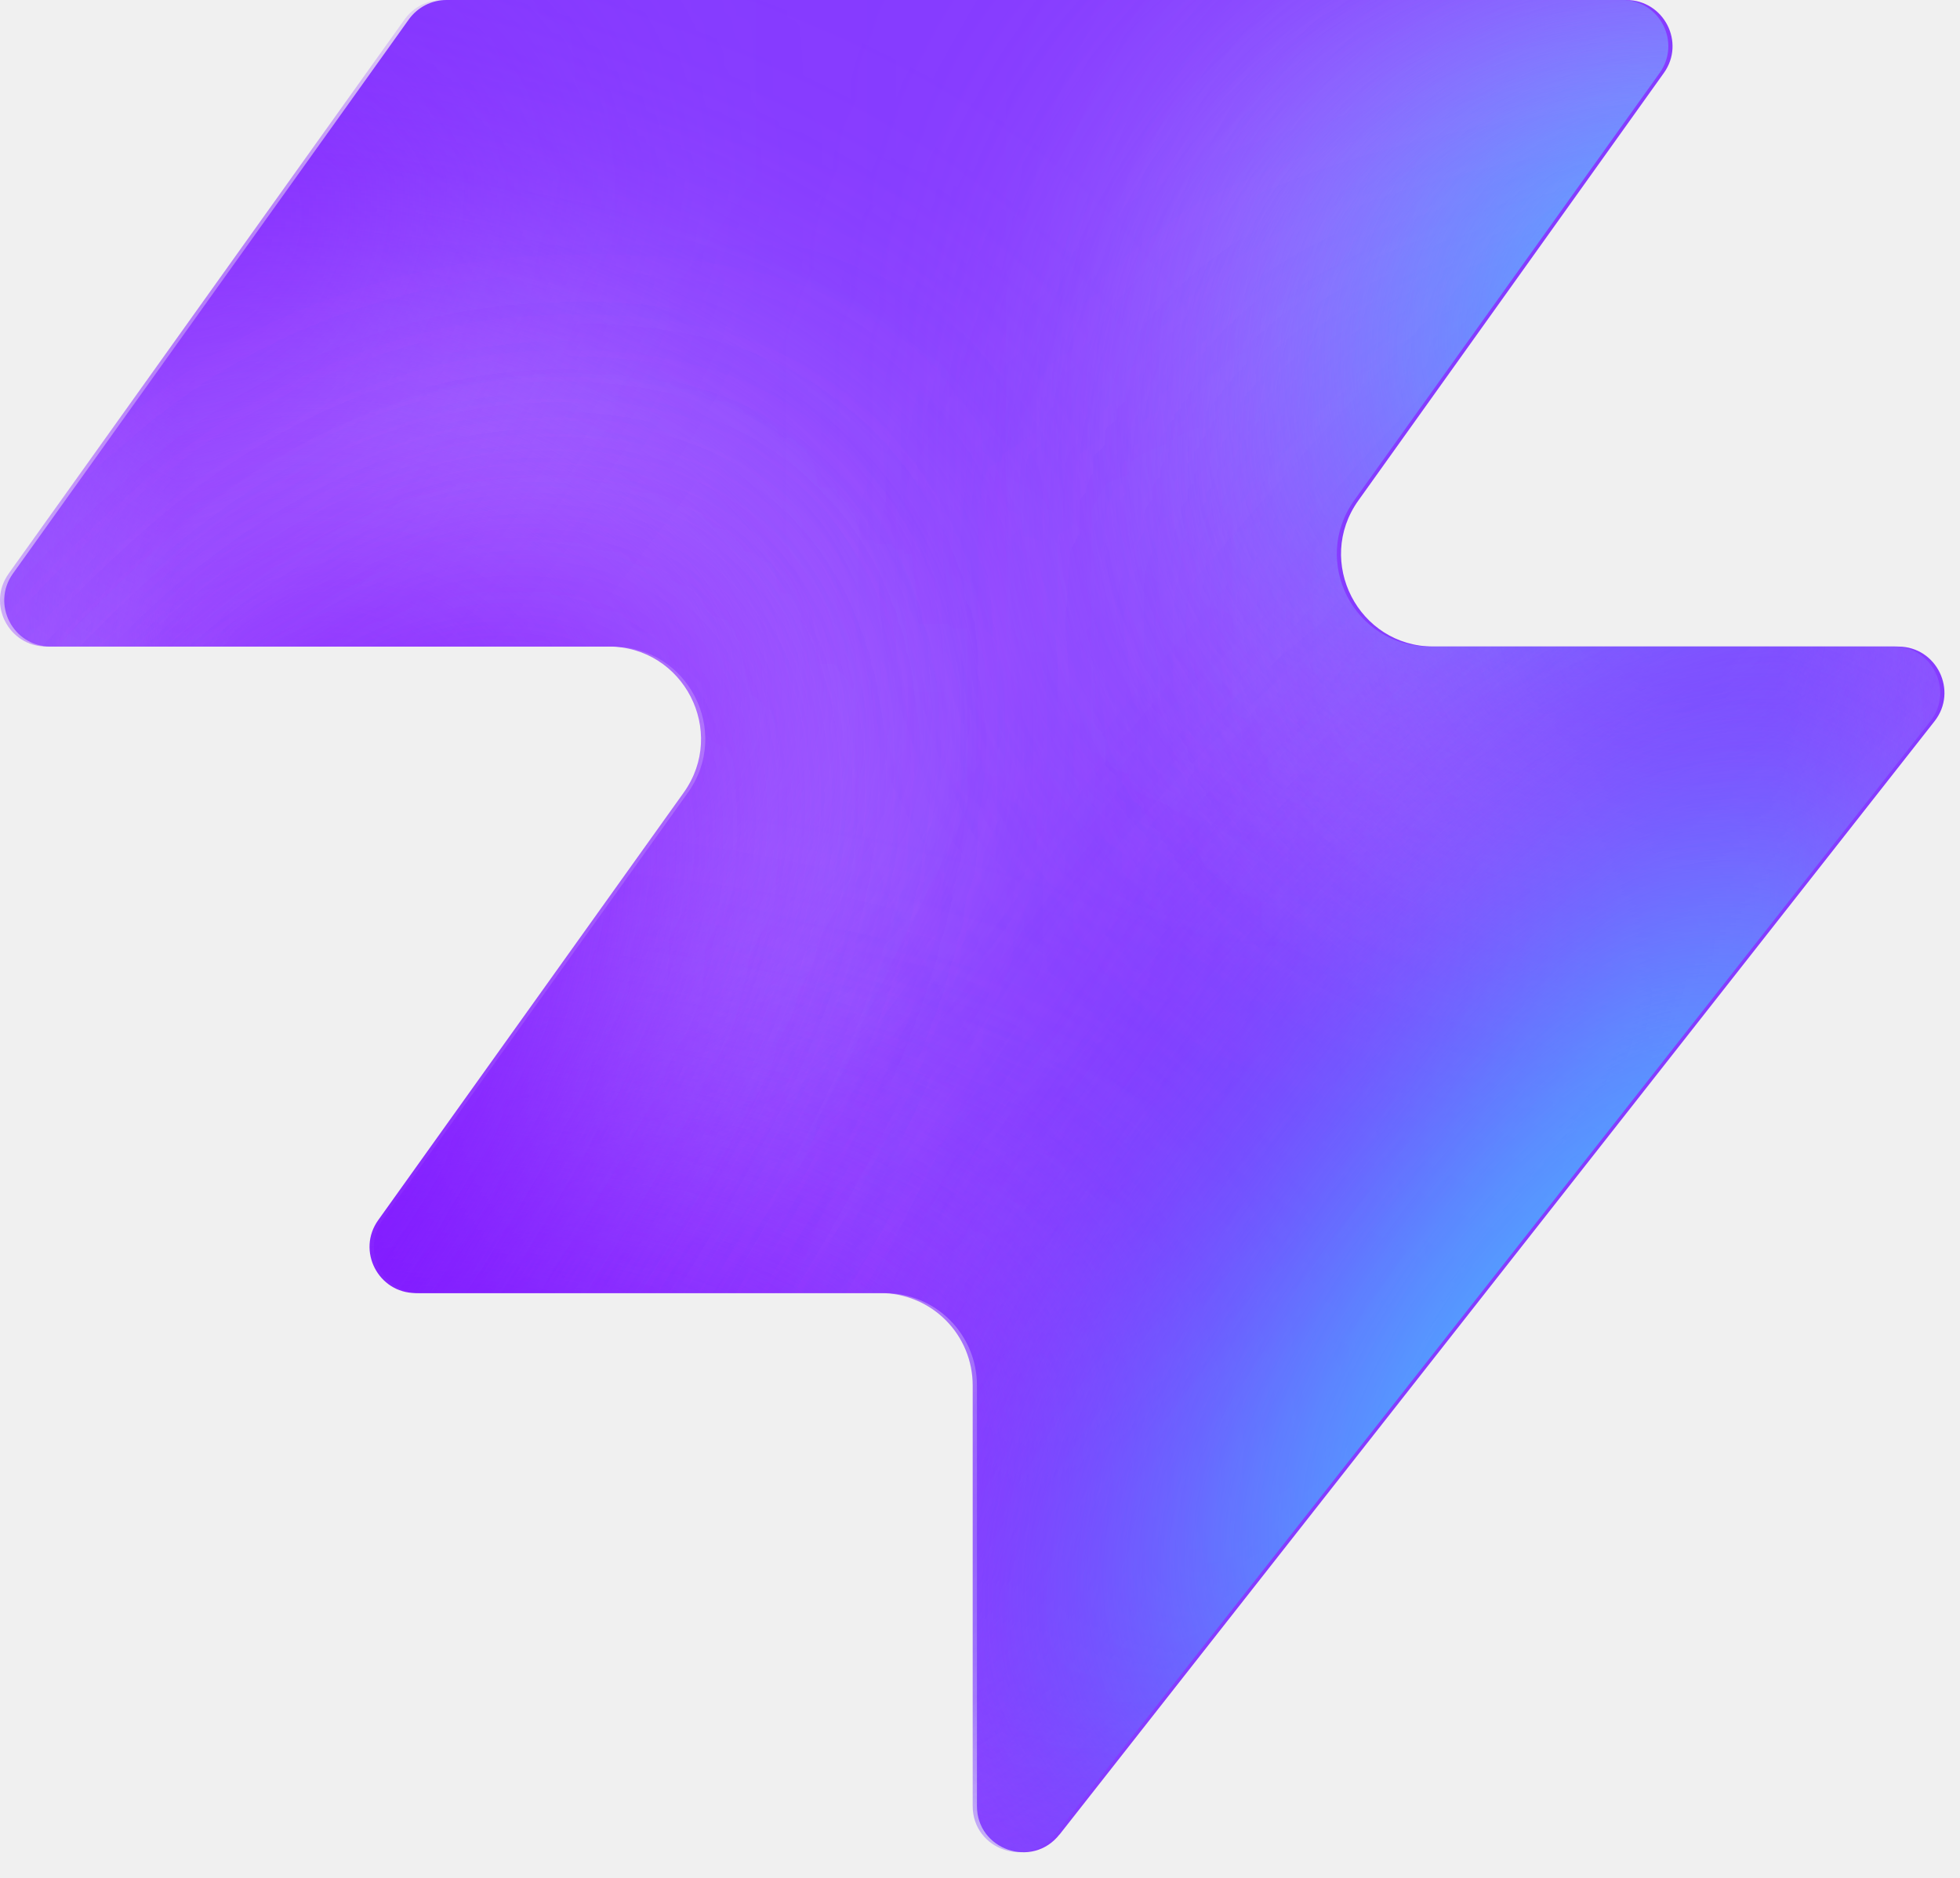
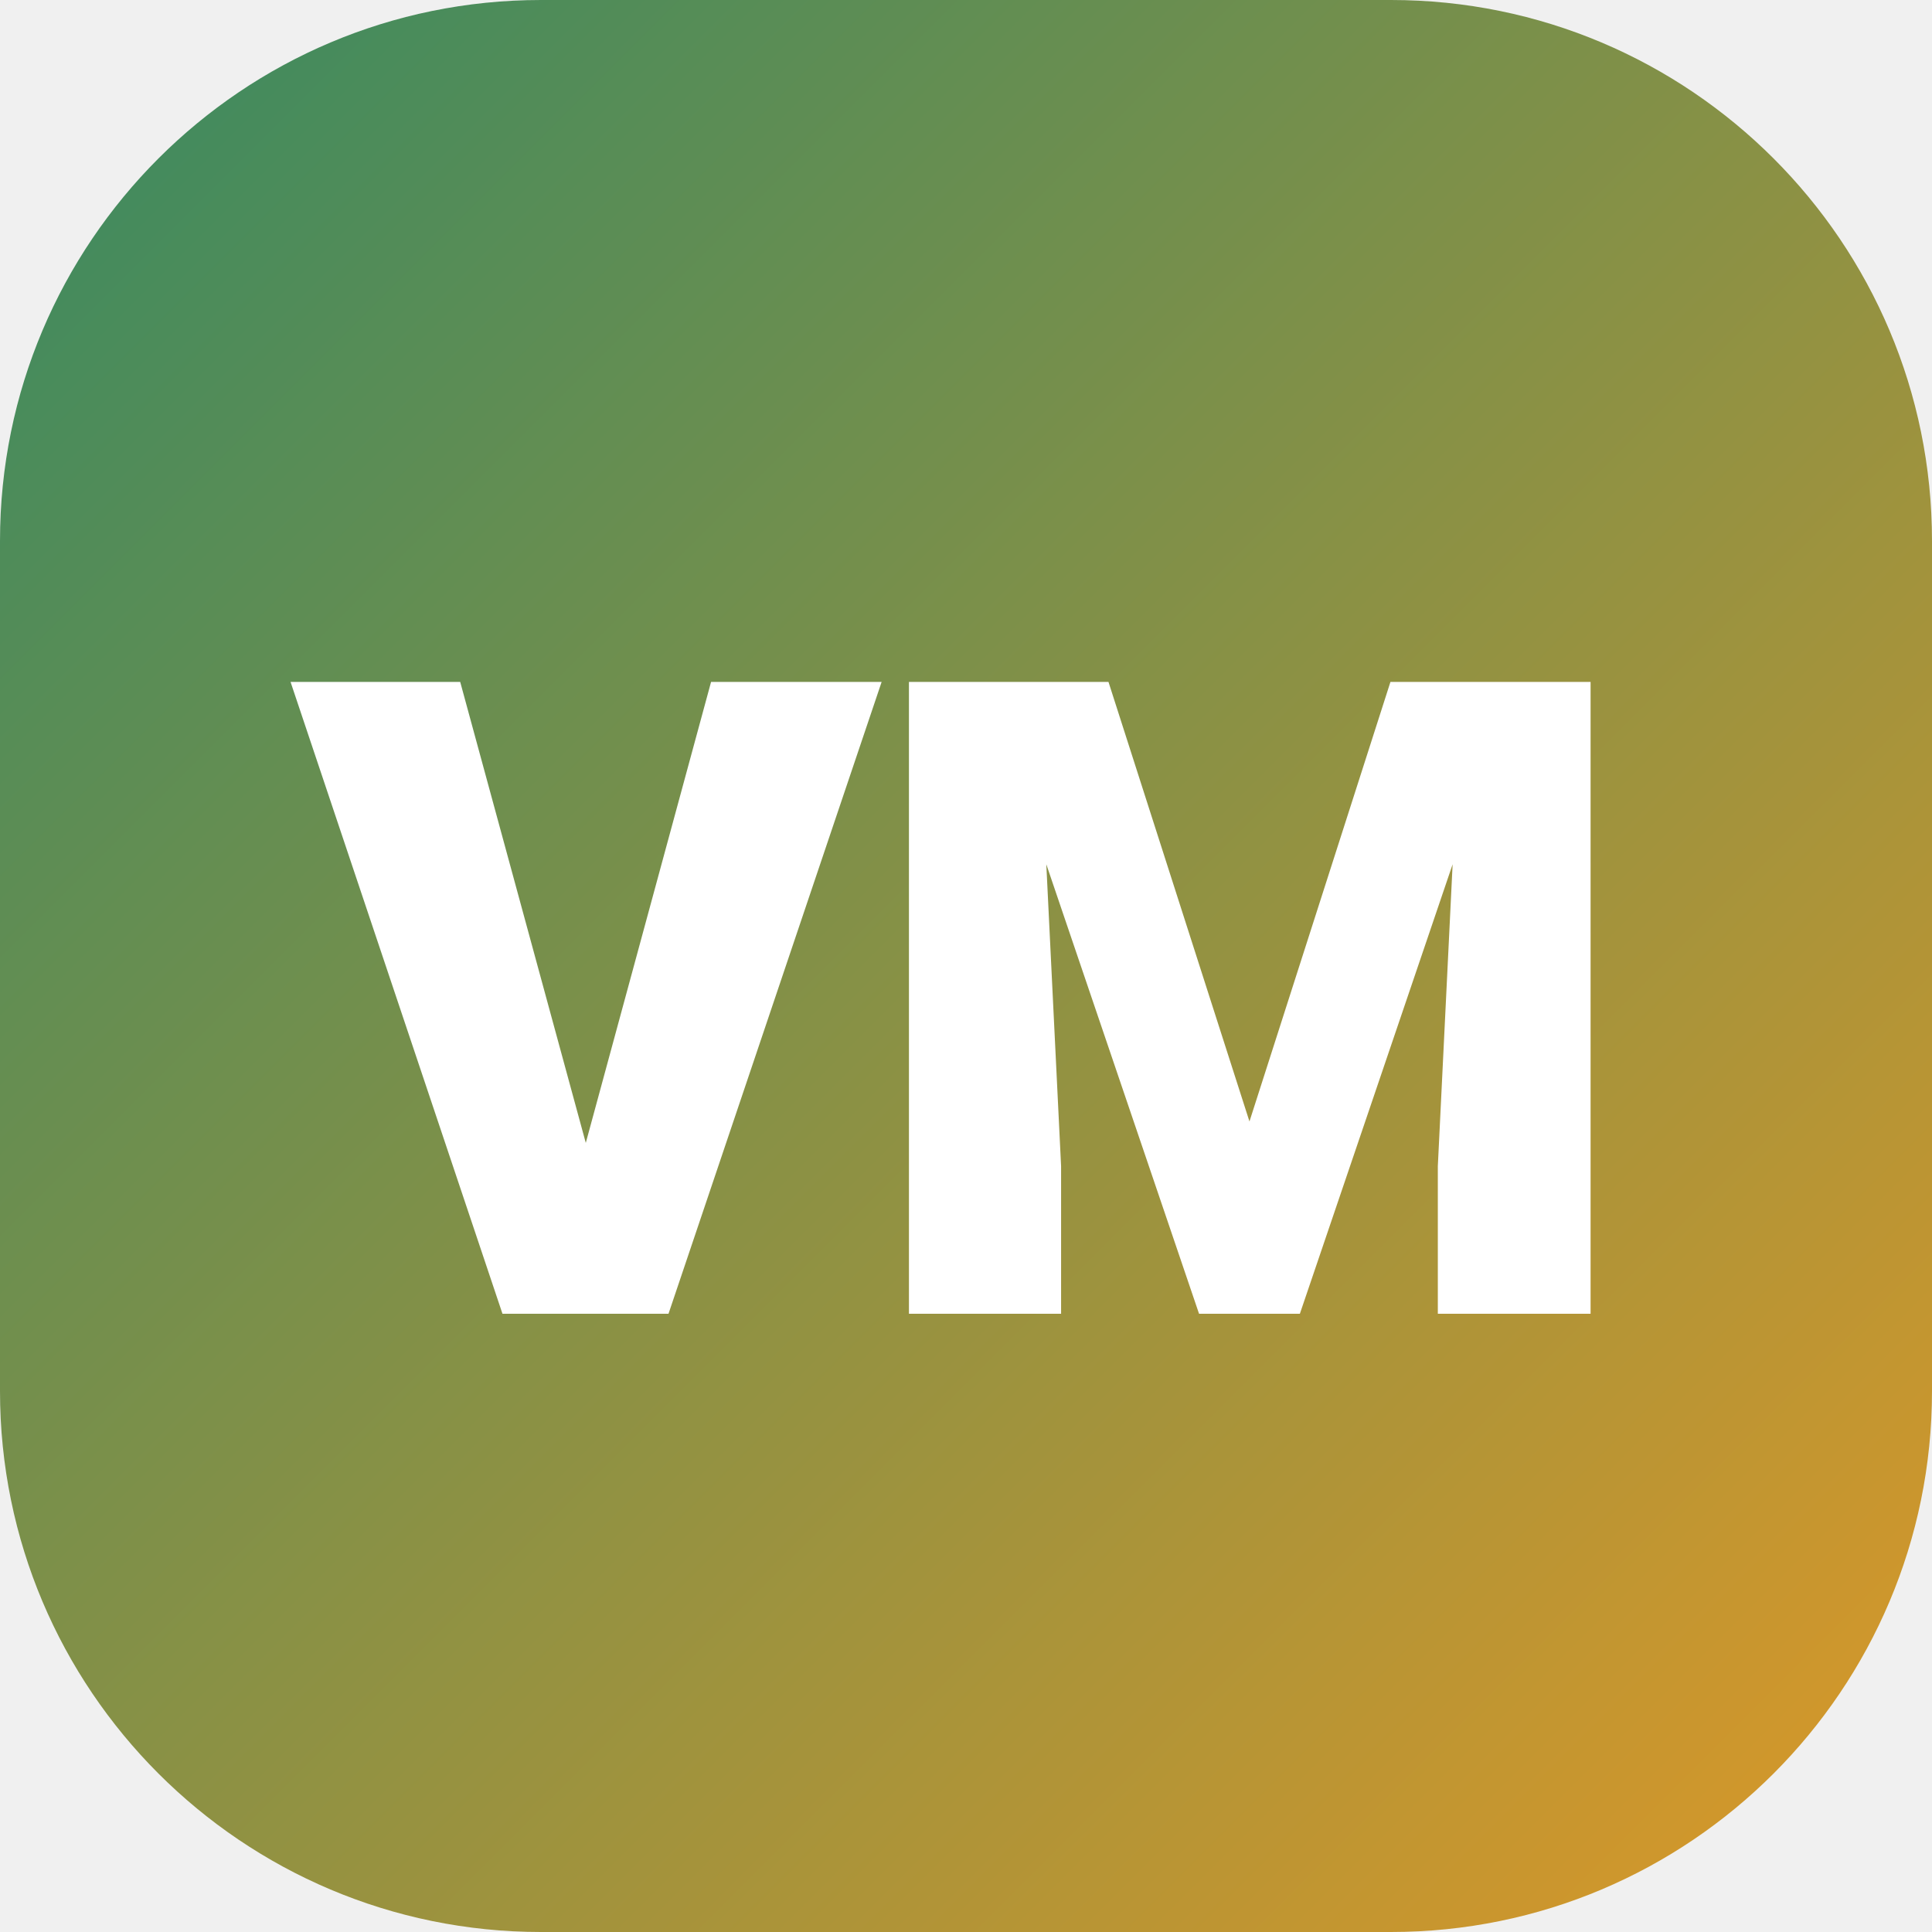
- <svg xmlns="http://www.w3.org/2000/svg" width="48" height="46" fill="none" viewBox="0 0 48 46">
-   <path fill="#863bff" d="M25.946 44.938c-.664.845-2.021.375-2.021-.698V33.937a2.26 2.26 0 0 0-2.262-2.262H10.287c-.92 0-1.456-1.04-.92-1.788l7.48-10.471c1.07-1.497 0-3.578-1.842-3.578H1.237c-.92 0-1.456-1.04-.92-1.788L10.013.474c.214-.297.556-.474.92-.474h28.894c.92 0 1.456 1.04.92 1.788l-7.48 10.471c-1.07 1.498 0 3.579 1.842 3.579h11.377c.943 0 1.473 1.088.89 1.83L25.947 44.94z" style="fill:#863bff;fill:color(display-p3 .525 .23 1);fill-opacity:1" />
-   <mask id="a" width="48" height="46" x="0" y="0" maskUnits="userSpaceOnUse" style="mask-type:alpha">
-     <path fill="#000" d="M25.842 44.938c-.664.844-2.021.375-2.021-.698V33.937a2.26 2.26 0 0 0-2.262-2.262H10.183c-.92 0-1.456-1.04-.92-1.788l7.48-10.471c1.07-1.498 0-3.579-1.842-3.579H1.133c-.92 0-1.456-1.04-.92-1.787L9.91.473c.214-.297.556-.474.92-.474h28.894c.92 0 1.456 1.04.92 1.788l-7.48 10.471c-1.07 1.498 0 3.578 1.842 3.578h11.377c.943 0 1.473 1.088.89 1.832L25.843 44.94z" style="fill:#000;fill-opacity:1" />
-   </mask>
-   <g mask="url(#a)">
-     <g filter="url(#b)">
-       <ellipse cx="5.508" cy="14.704" fill="#ede6ff" rx="5.508" ry="14.704" style="fill:#ede6ff;fill:color(display-p3 .927 .903 1);fill-opacity:1" transform="matrix(.00324 1 1 -.00324 -4.47 31.516)" />
-     </g>
-     <g filter="url(#c)">
-       <ellipse cx="10.399" cy="29.851" fill="#ede6ff" rx="10.399" ry="29.851" style="fill:#ede6ff;fill:color(display-p3 .927 .903 1);fill-opacity:1" transform="matrix(.00324 1 1 -.00324 -39.328 7.883)" />
-     </g>
-     <g filter="url(#d)">
-       <ellipse cx="5.508" cy="30.487" fill="#7e14ff" rx="5.508" ry="30.487" style="fill:#7e14ff;fill:color(display-p3 .492 .077 1);fill-opacity:1" transform="rotate(89.814 -25.913 -14.639)scale(1 -1)" />
-     </g>
-     <g filter="url(#e)">
-       <ellipse cx="5.508" cy="30.599" fill="#7e14ff" rx="5.508" ry="30.599" style="fill:#7e14ff;fill:color(display-p3 .492 .077 1);fill-opacity:1" transform="rotate(89.814 -32.644 -3.334)scale(1 -1)" />
-     </g>
-     <g filter="url(#f)">
-       <ellipse cx="5.508" cy="30.599" fill="#7e14ff" rx="5.508" ry="30.599" style="fill:#7e14ff;fill:color(display-p3 .492 .077 1);fill-opacity:1" transform="matrix(.00324 1 1 -.00324 -34.34 30.47)" />
-     </g>
-     <g filter="url(#g)">
-       <ellipse cx="14.072" cy="22.078" fill="#ede6ff" rx="14.072" ry="22.078" style="fill:#ede6ff;fill:color(display-p3 .927 .903 1);fill-opacity:1" transform="rotate(93.35 24.506 48.493)scale(-1 1)" />
-     </g>
-     <g filter="url(#h)">
-       <ellipse cx="3.47" cy="21.501" fill="#7e14ff" rx="3.47" ry="21.501" style="fill:#7e14ff;fill:color(display-p3 .492 .077 1);fill-opacity:1" transform="rotate(89.009 28.708 47.59)scale(-1 1)" />
-     </g>
-     <g filter="url(#i)">
-       <ellipse cx="3.47" cy="21.501" fill="#7e14ff" rx="3.47" ry="21.501" style="fill:#7e14ff;fill:color(display-p3 .492 .077 1);fill-opacity:1" transform="rotate(89.009 28.708 47.59)scale(-1 1)" />
-     </g>
-     <g filter="url(#j)">
-       <ellipse cx=".387" cy="8.972" fill="#7e14ff" rx="4.407" ry="29.108" style="fill:#7e14ff;fill:color(display-p3 .492 .077 1);fill-opacity:1" transform="rotate(39.51 .387 8.972)" />
-     </g>
-     <g filter="url(#k)">
-       <ellipse cx="47.523" cy="-6.092" fill="#7e14ff" rx="4.407" ry="29.108" style="fill:#7e14ff;fill:color(display-p3 .492 .077 1);fill-opacity:1" transform="rotate(37.892 47.523 -6.092)" />
-     </g>
-     <g filter="url(#l)">
-       <ellipse cx="41.412" cy="6.333" fill="#47bfff" rx="5.971" ry="9.665" style="fill:#47bfff;fill:color(display-p3 .28 .748 1);fill-opacity:1" transform="rotate(37.892 41.412 6.333)" />
-     </g>
-     <g filter="url(#m)">
-       <ellipse cx="-1.879" cy="38.332" fill="#7e14ff" rx="4.407" ry="29.108" style="fill:#7e14ff;fill:color(display-p3 .492 .077 1);fill-opacity:1" transform="rotate(37.892 -1.88 38.332)" />
-     </g>
-     <g filter="url(#n)">
-       <ellipse cx="-1.879" cy="38.332" fill="#7e14ff" rx="4.407" ry="29.108" style="fill:#7e14ff;fill:color(display-p3 .492 .077 1);fill-opacity:1" transform="rotate(37.892 -1.88 38.332)" />
-     </g>
-     <g filter="url(#o)">
-       <ellipse cx="35.651" cy="29.907" fill="#7e14ff" rx="4.407" ry="29.108" style="fill:#7e14ff;fill:color(display-p3 .492 .077 1);fill-opacity:1" transform="rotate(37.892 35.651 29.907)" />
-     </g>
-     <g filter="url(#p)">
-       <ellipse cx="38.418" cy="32.4" fill="#47bfff" rx="5.971" ry="15.297" style="fill:#47bfff;fill:color(display-p3 .28 .748 1);fill-opacity:1" transform="rotate(37.892 38.418 32.4)" />
-     </g>
-   </g>
+ <svg xmlns="http://www.w3.org/2000/svg" viewBox="0 0 100 100">
  <defs>
-     <filter id="b" width="60.045" height="41.654" x="-19.77" y="16.149" color-interpolation-filters="sRGB" filterUnits="userSpaceOnUse">
-       <feFlood flood-opacity="0" result="BackgroundImageFix" />
-       <feBlend in="SourceGraphic" in2="BackgroundImageFix" result="shape" />
-       <feGaussianBlur result="effect1_foregroundBlur_2002_17158" stdDeviation="7.659" />
-     </filter>
-     <filter id="c" width="90.34" height="51.437" x="-54.613" y="-7.533" color-interpolation-filters="sRGB" filterUnits="userSpaceOnUse">
-       <feFlood flood-opacity="0" result="BackgroundImageFix" />
-       <feBlend in="SourceGraphic" in2="BackgroundImageFix" result="shape" />
-       <feGaussianBlur result="effect1_foregroundBlur_2002_17158" stdDeviation="7.659" />
-     </filter>
-     <filter id="d" width="79.355" height="29.4" x="-49.64" y="2.03" color-interpolation-filters="sRGB" filterUnits="userSpaceOnUse">
-       <feFlood flood-opacity="0" result="BackgroundImageFix" />
-       <feBlend in="SourceGraphic" in2="BackgroundImageFix" result="shape" />
-       <feGaussianBlur result="effect1_foregroundBlur_2002_17158" stdDeviation="4.596" />
-     </filter>
-     <filter id="e" width="79.579" height="29.4" x="-45.045" y="20.029" color-interpolation-filters="sRGB" filterUnits="userSpaceOnUse">
-       <feFlood flood-opacity="0" result="BackgroundImageFix" />
-       <feBlend in="SourceGraphic" in2="BackgroundImageFix" result="shape" />
-       <feGaussianBlur result="effect1_foregroundBlur_2002_17158" stdDeviation="4.596" />
-     </filter>
-     <filter id="f" width="79.579" height="29.4" x="-43.513" y="21.178" color-interpolation-filters="sRGB" filterUnits="userSpaceOnUse">
-       <feFlood flood-opacity="0" result="BackgroundImageFix" />
-       <feBlend in="SourceGraphic" in2="BackgroundImageFix" result="shape" />
-       <feGaussianBlur result="effect1_foregroundBlur_2002_17158" stdDeviation="4.596" />
-     </filter>
-     <filter id="g" width="74.749" height="58.852" x="15.756" y="-17.901" color-interpolation-filters="sRGB" filterUnits="userSpaceOnUse">
-       <feFlood flood-opacity="0" result="BackgroundImageFix" />
-       <feBlend in="SourceGraphic" in2="BackgroundImageFix" result="shape" />
-       <feGaussianBlur result="effect1_foregroundBlur_2002_17158" stdDeviation="7.659" />
-     </filter>
-     <filter id="h" width="61.377" height="25.362" x="23.548" y="2.284" color-interpolation-filters="sRGB" filterUnits="userSpaceOnUse">
-       <feFlood flood-opacity="0" result="BackgroundImageFix" />
-       <feBlend in="SourceGraphic" in2="BackgroundImageFix" result="shape" />
-       <feGaussianBlur result="effect1_foregroundBlur_2002_17158" stdDeviation="4.596" />
-     </filter>
-     <filter id="i" width="61.377" height="25.362" x="23.548" y="2.284" color-interpolation-filters="sRGB" filterUnits="userSpaceOnUse">
-       <feFlood flood-opacity="0" result="BackgroundImageFix" />
-       <feBlend in="SourceGraphic" in2="BackgroundImageFix" result="shape" />
-       <feGaussianBlur result="effect1_foregroundBlur_2002_17158" stdDeviation="4.596" />
-     </filter>
-     <filter id="j" width="56.045" height="63.649" x="-27.636" y="-22.853" color-interpolation-filters="sRGB" filterUnits="userSpaceOnUse">
-       <feFlood flood-opacity="0" result="BackgroundImageFix" />
-       <feBlend in="SourceGraphic" in2="BackgroundImageFix" result="shape" />
-       <feGaussianBlur result="effect1_foregroundBlur_2002_17158" stdDeviation="4.596" />
-     </filter>
-     <filter id="k" width="54.814" height="64.646" x="20.116" y="-38.415" color-interpolation-filters="sRGB" filterUnits="userSpaceOnUse">
-       <feFlood flood-opacity="0" result="BackgroundImageFix" />
-       <feBlend in="SourceGraphic" in2="BackgroundImageFix" result="shape" />
-       <feGaussianBlur result="effect1_foregroundBlur_2002_17158" stdDeviation="4.596" />
-     </filter>
-     <filter id="l" width="33.541" height="35.313" x="24.641" y="-11.323" color-interpolation-filters="sRGB" filterUnits="userSpaceOnUse">
-       <feFlood flood-opacity="0" result="BackgroundImageFix" />
-       <feBlend in="SourceGraphic" in2="BackgroundImageFix" result="shape" />
-       <feGaussianBlur result="effect1_foregroundBlur_2002_17158" stdDeviation="4.596" />
-     </filter>
-     <filter id="m" width="54.814" height="64.646" x="-29.286" y="6.009" color-interpolation-filters="sRGB" filterUnits="userSpaceOnUse">
-       <feFlood flood-opacity="0" result="BackgroundImageFix" />
-       <feBlend in="SourceGraphic" in2="BackgroundImageFix" result="shape" />
-       <feGaussianBlur result="effect1_foregroundBlur_2002_17158" stdDeviation="4.596" />
-     </filter>
-     <filter id="n" width="54.814" height="64.646" x="-29.286" y="6.009" color-interpolation-filters="sRGB" filterUnits="userSpaceOnUse">
-       <feFlood flood-opacity="0" result="BackgroundImageFix" />
-       <feBlend in="SourceGraphic" in2="BackgroundImageFix" result="shape" />
-       <feGaussianBlur result="effect1_foregroundBlur_2002_17158" stdDeviation="4.596" />
-     </filter>
-     <filter id="o" width="54.814" height="64.646" x="8.244" y="-2.416" color-interpolation-filters="sRGB" filterUnits="userSpaceOnUse">
-       <feFlood flood-opacity="0" result="BackgroundImageFix" />
-       <feBlend in="SourceGraphic" in2="BackgroundImageFix" result="shape" />
-       <feGaussianBlur result="effect1_foregroundBlur_2002_17158" stdDeviation="4.596" />
-     </filter>
-     <filter id="p" width="39.409" height="43.623" x="18.713" y="10.588" color-interpolation-filters="sRGB" filterUnits="userSpaceOnUse">
-       <feFlood flood-opacity="0" result="BackgroundImageFix" />
-       <feBlend in="SourceGraphic" in2="BackgroundImageFix" result="shape" />
-       <feGaussianBlur result="effect1_foregroundBlur_2002_17158" stdDeviation="4.596" />
-     </filter>
+     <linearGradient id="vm-gradient" x1="0%" y1="0%" x2="100%" y2="100%">
+       <stop offset="0%" stop-color="#368A62" />
+       <stop offset="100%" stop-color="#DE9827" />
+     </linearGradient>
  </defs>
+   <rect width="100" height="100" rx="28" fill="url(#vm-gradient)" />
+   <text x="50" y="68" font-family="system-ui, -apple-system, BlinkMacSystemFont, 'Segoe UI', Roboto, sans-serif" font-weight="900" font-size="46" fill="#FFFFFF" text-anchor="middle" letter-spacing="-1">
+         VM
+     </text>
</svg>
